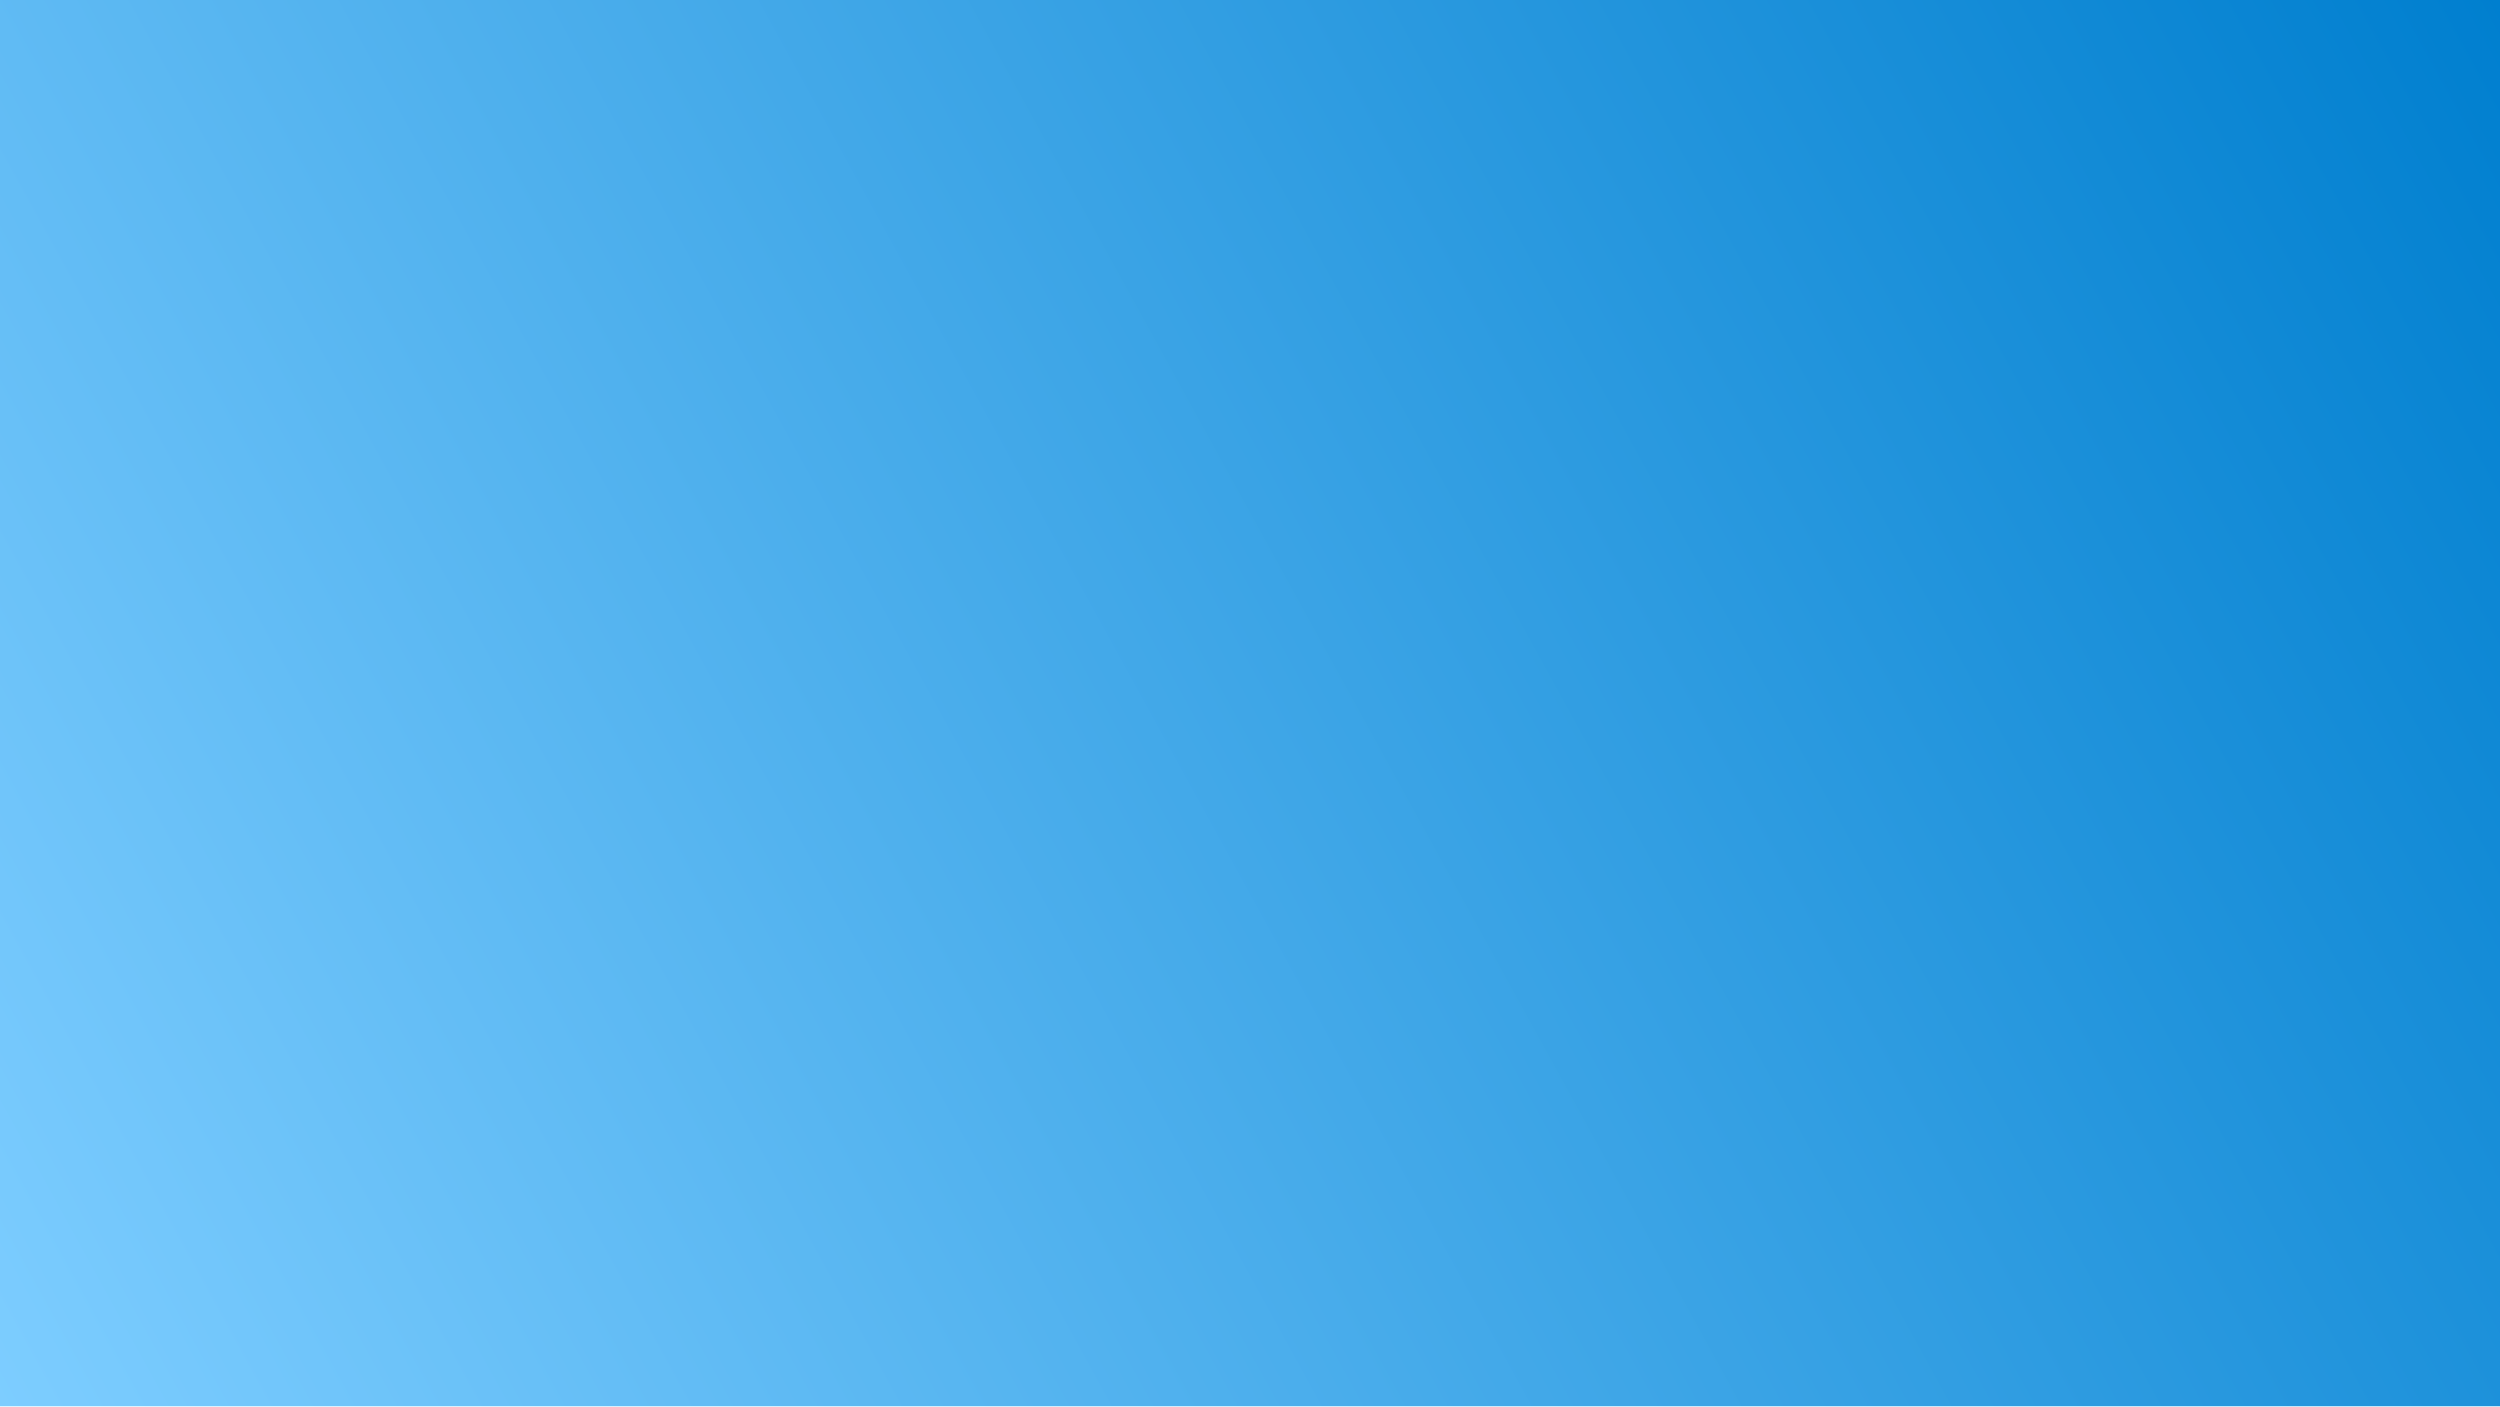
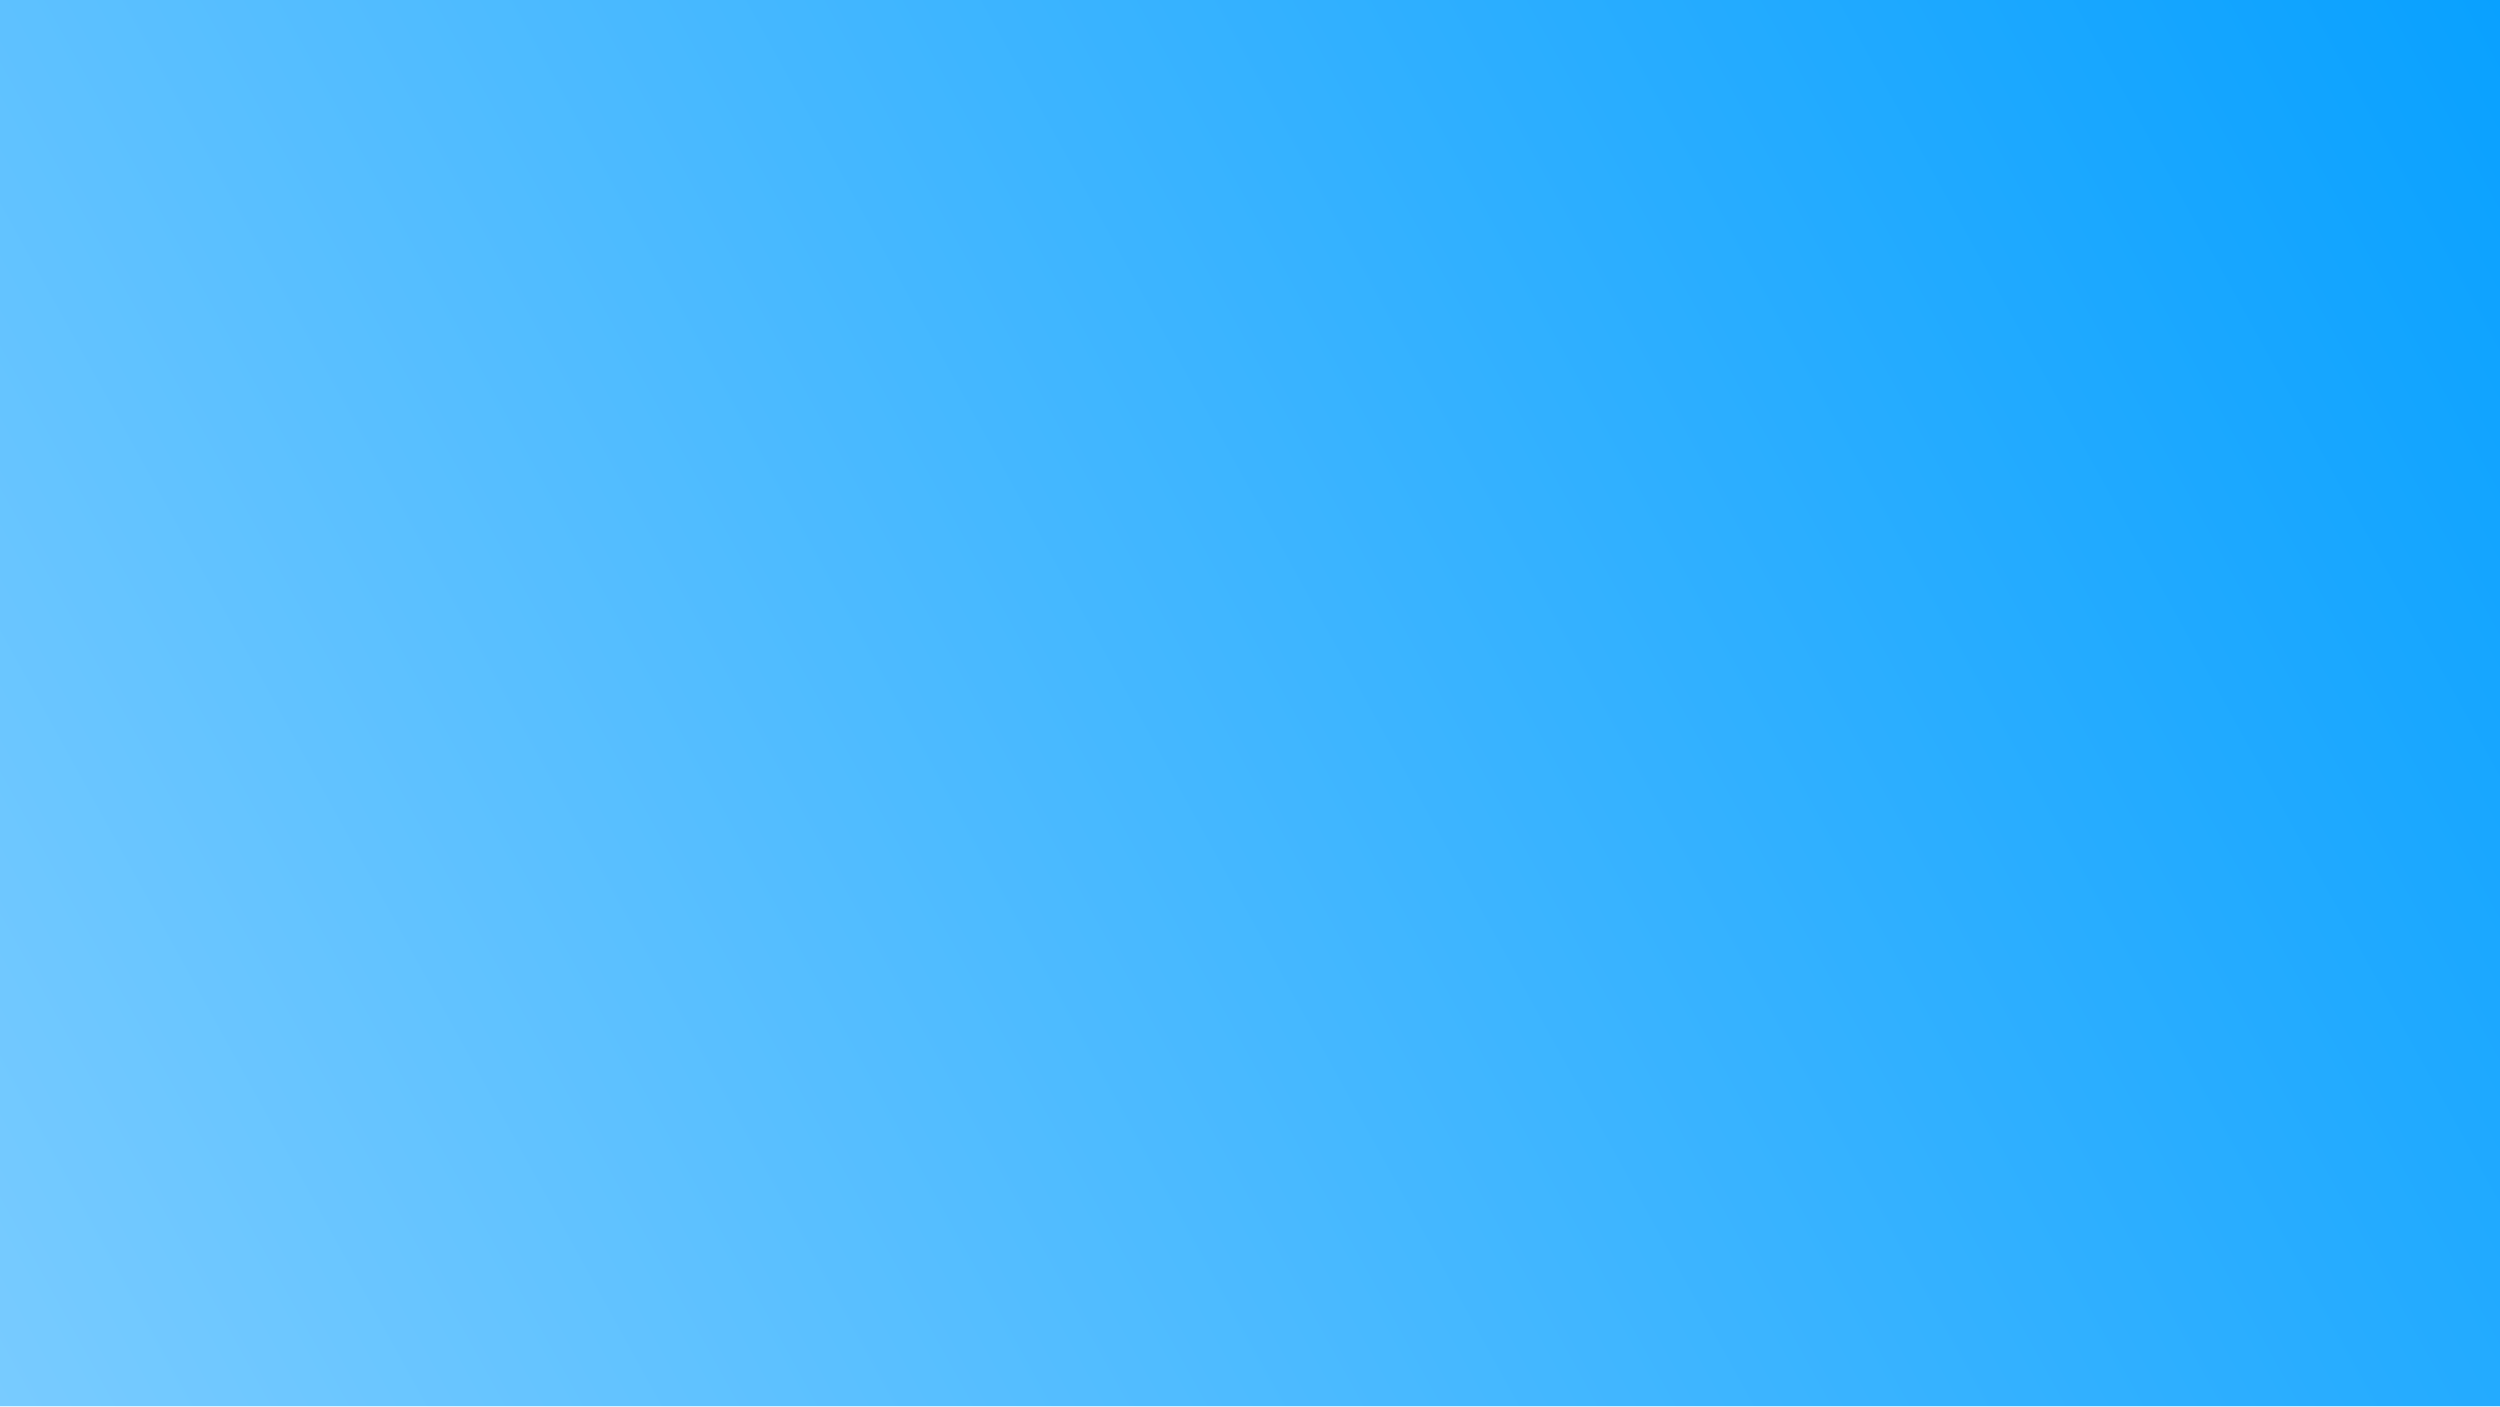
<svg xmlns="http://www.w3.org/2000/svg" width="100%" height="100%" viewBox="0 0 1920 1080" version="1.1" xml:space="preserve" style="fill-rule:evenodd;clip-rule:evenodd;stroke-linejoin:round;stroke-miterlimit:2;">
  <rect x="0" y="0" width="1920" height="1080" style="fill:url(#_Linear1);" />
  <defs>
    <linearGradient id="_Linear1" x1="0" y1="0" x2="1" y2="0" gradientUnits="userSpaceOnUse" gradientTransform="matrix(1920,-1080,1080,1920,0,1080)">
-       <stop offset="0" style="stop-color:rgb(125,205,255);stop-opacity:1" />
-       <stop offset="1" style="stop-color:rgb(0,127,207);stop-opacity:1" />
+       <stop offset="0" style="stop-color:rgb(120,203,255);stop-opacity:1" />
+       <stop offset="1" style="stop-color:rgb(9,161,255);stop-opacity:1" />
    </linearGradient>
  </defs>
</svg>
